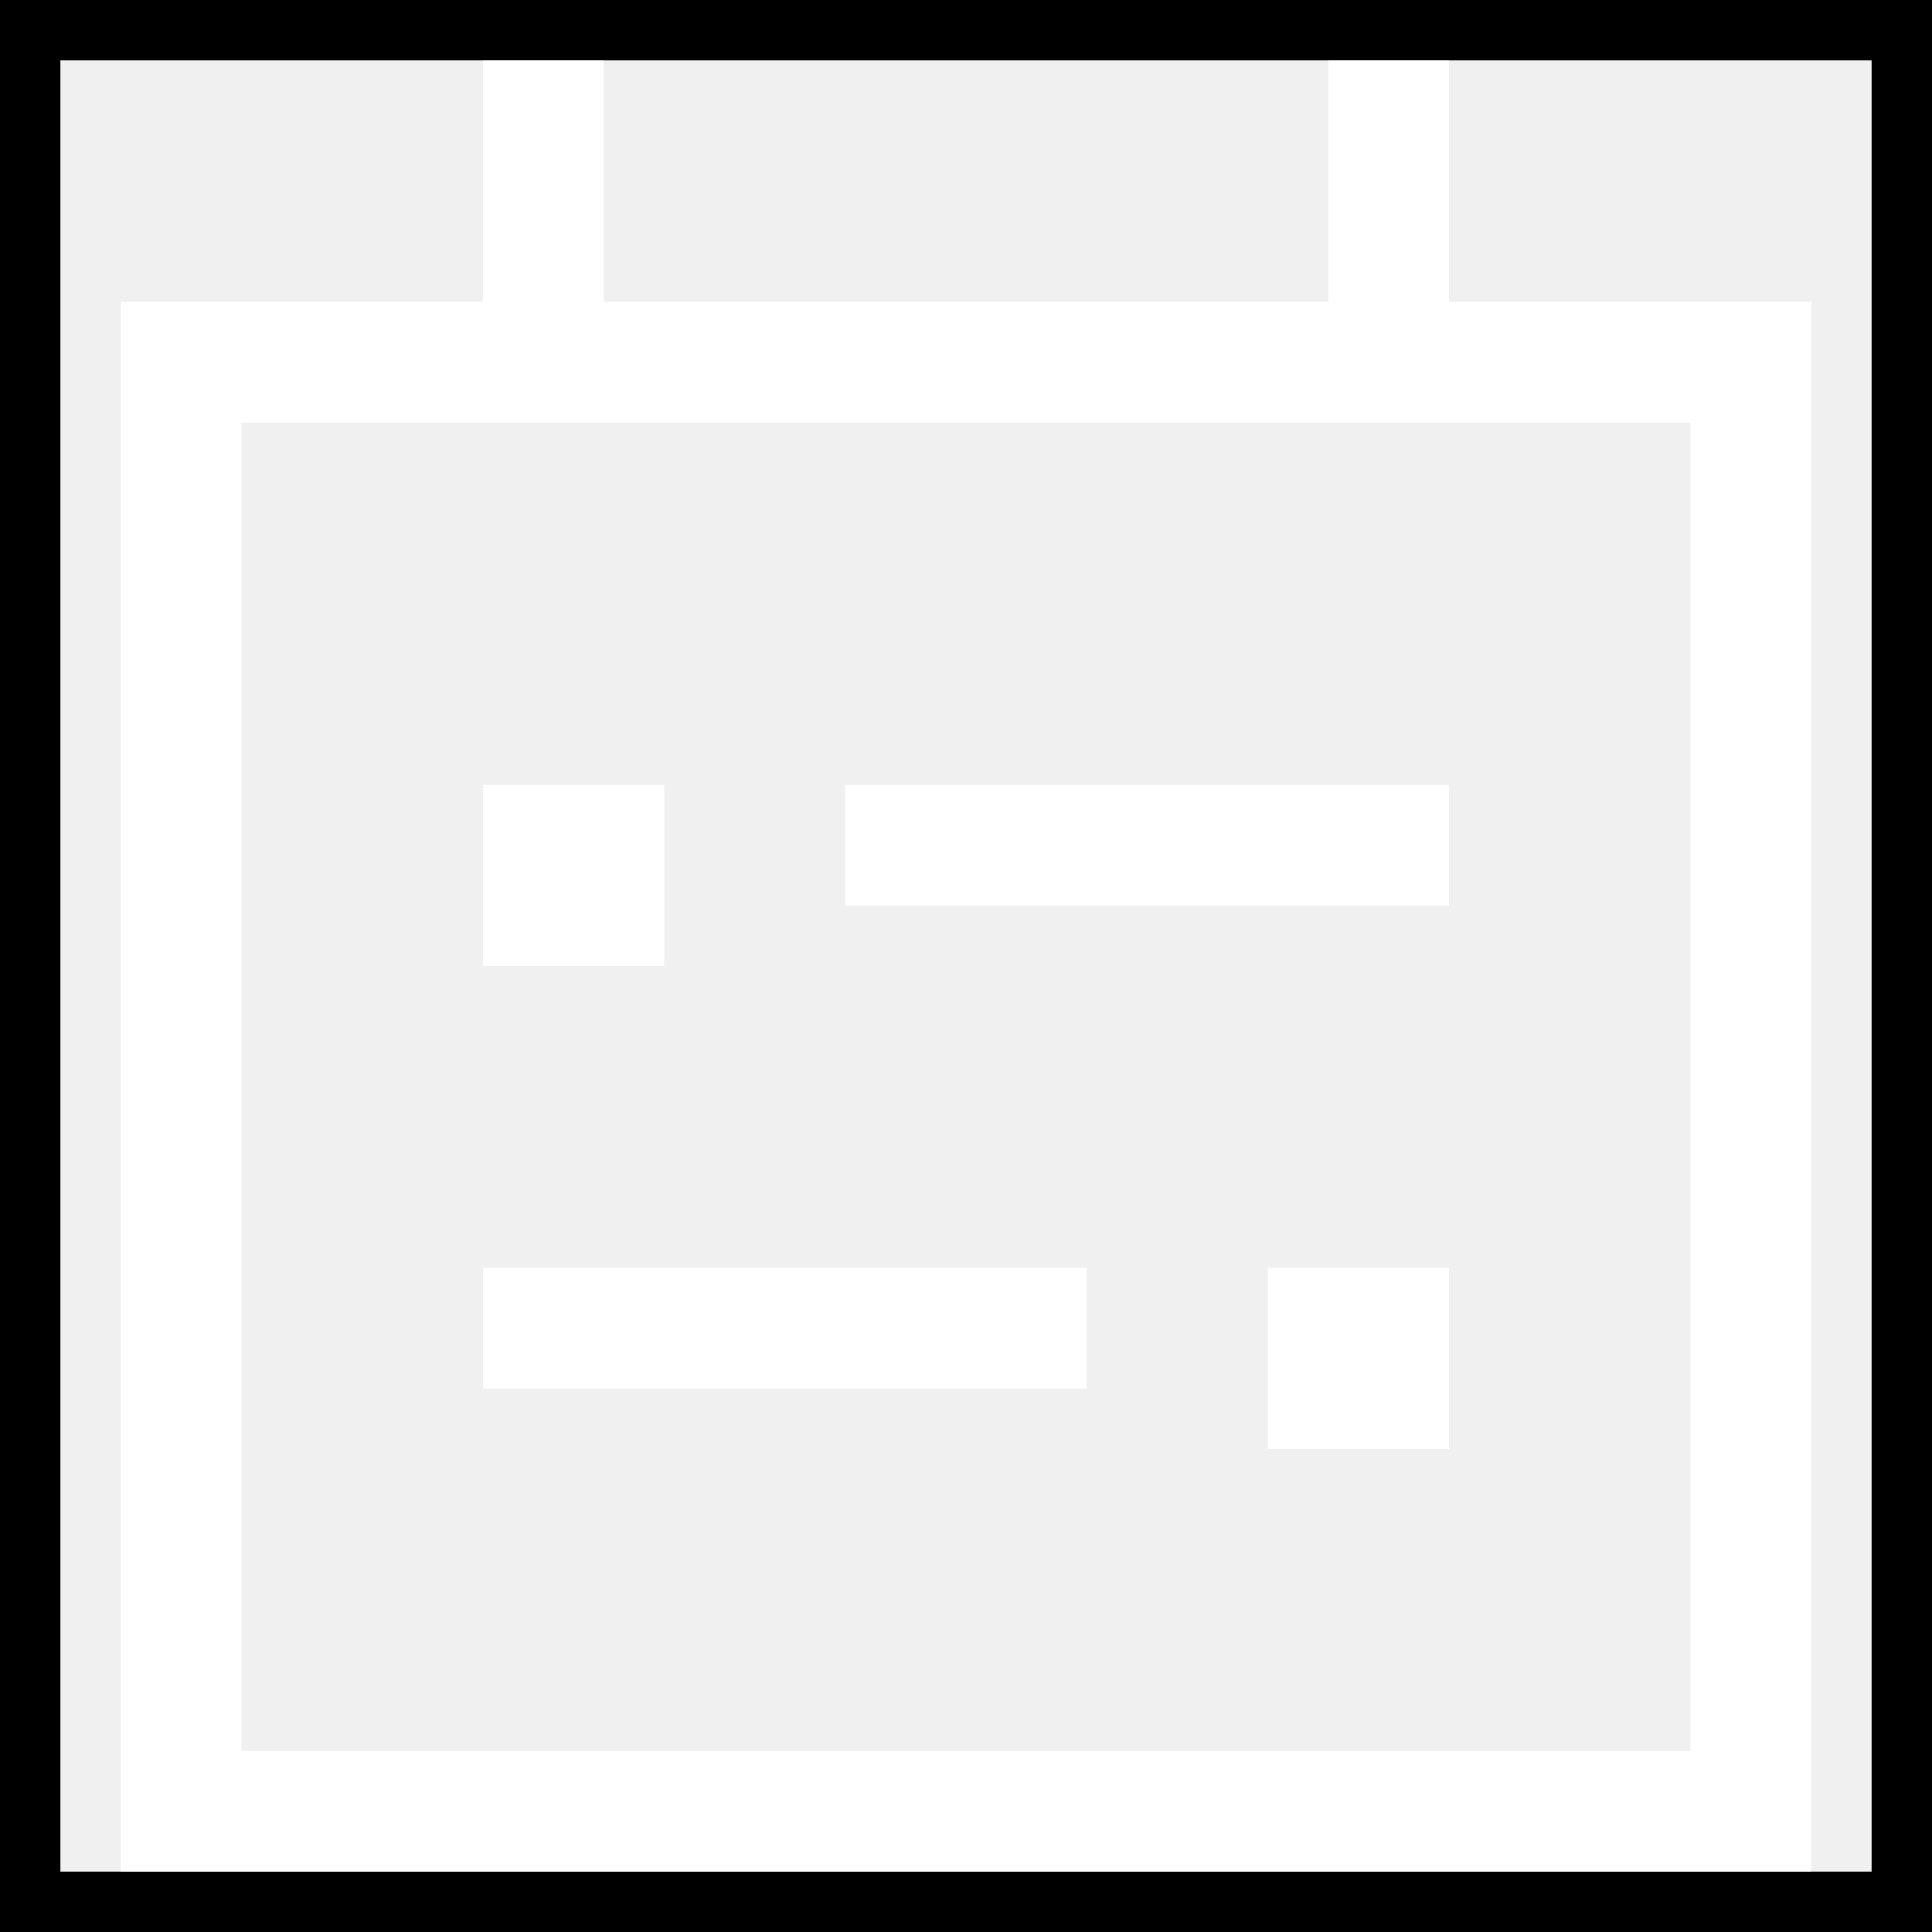
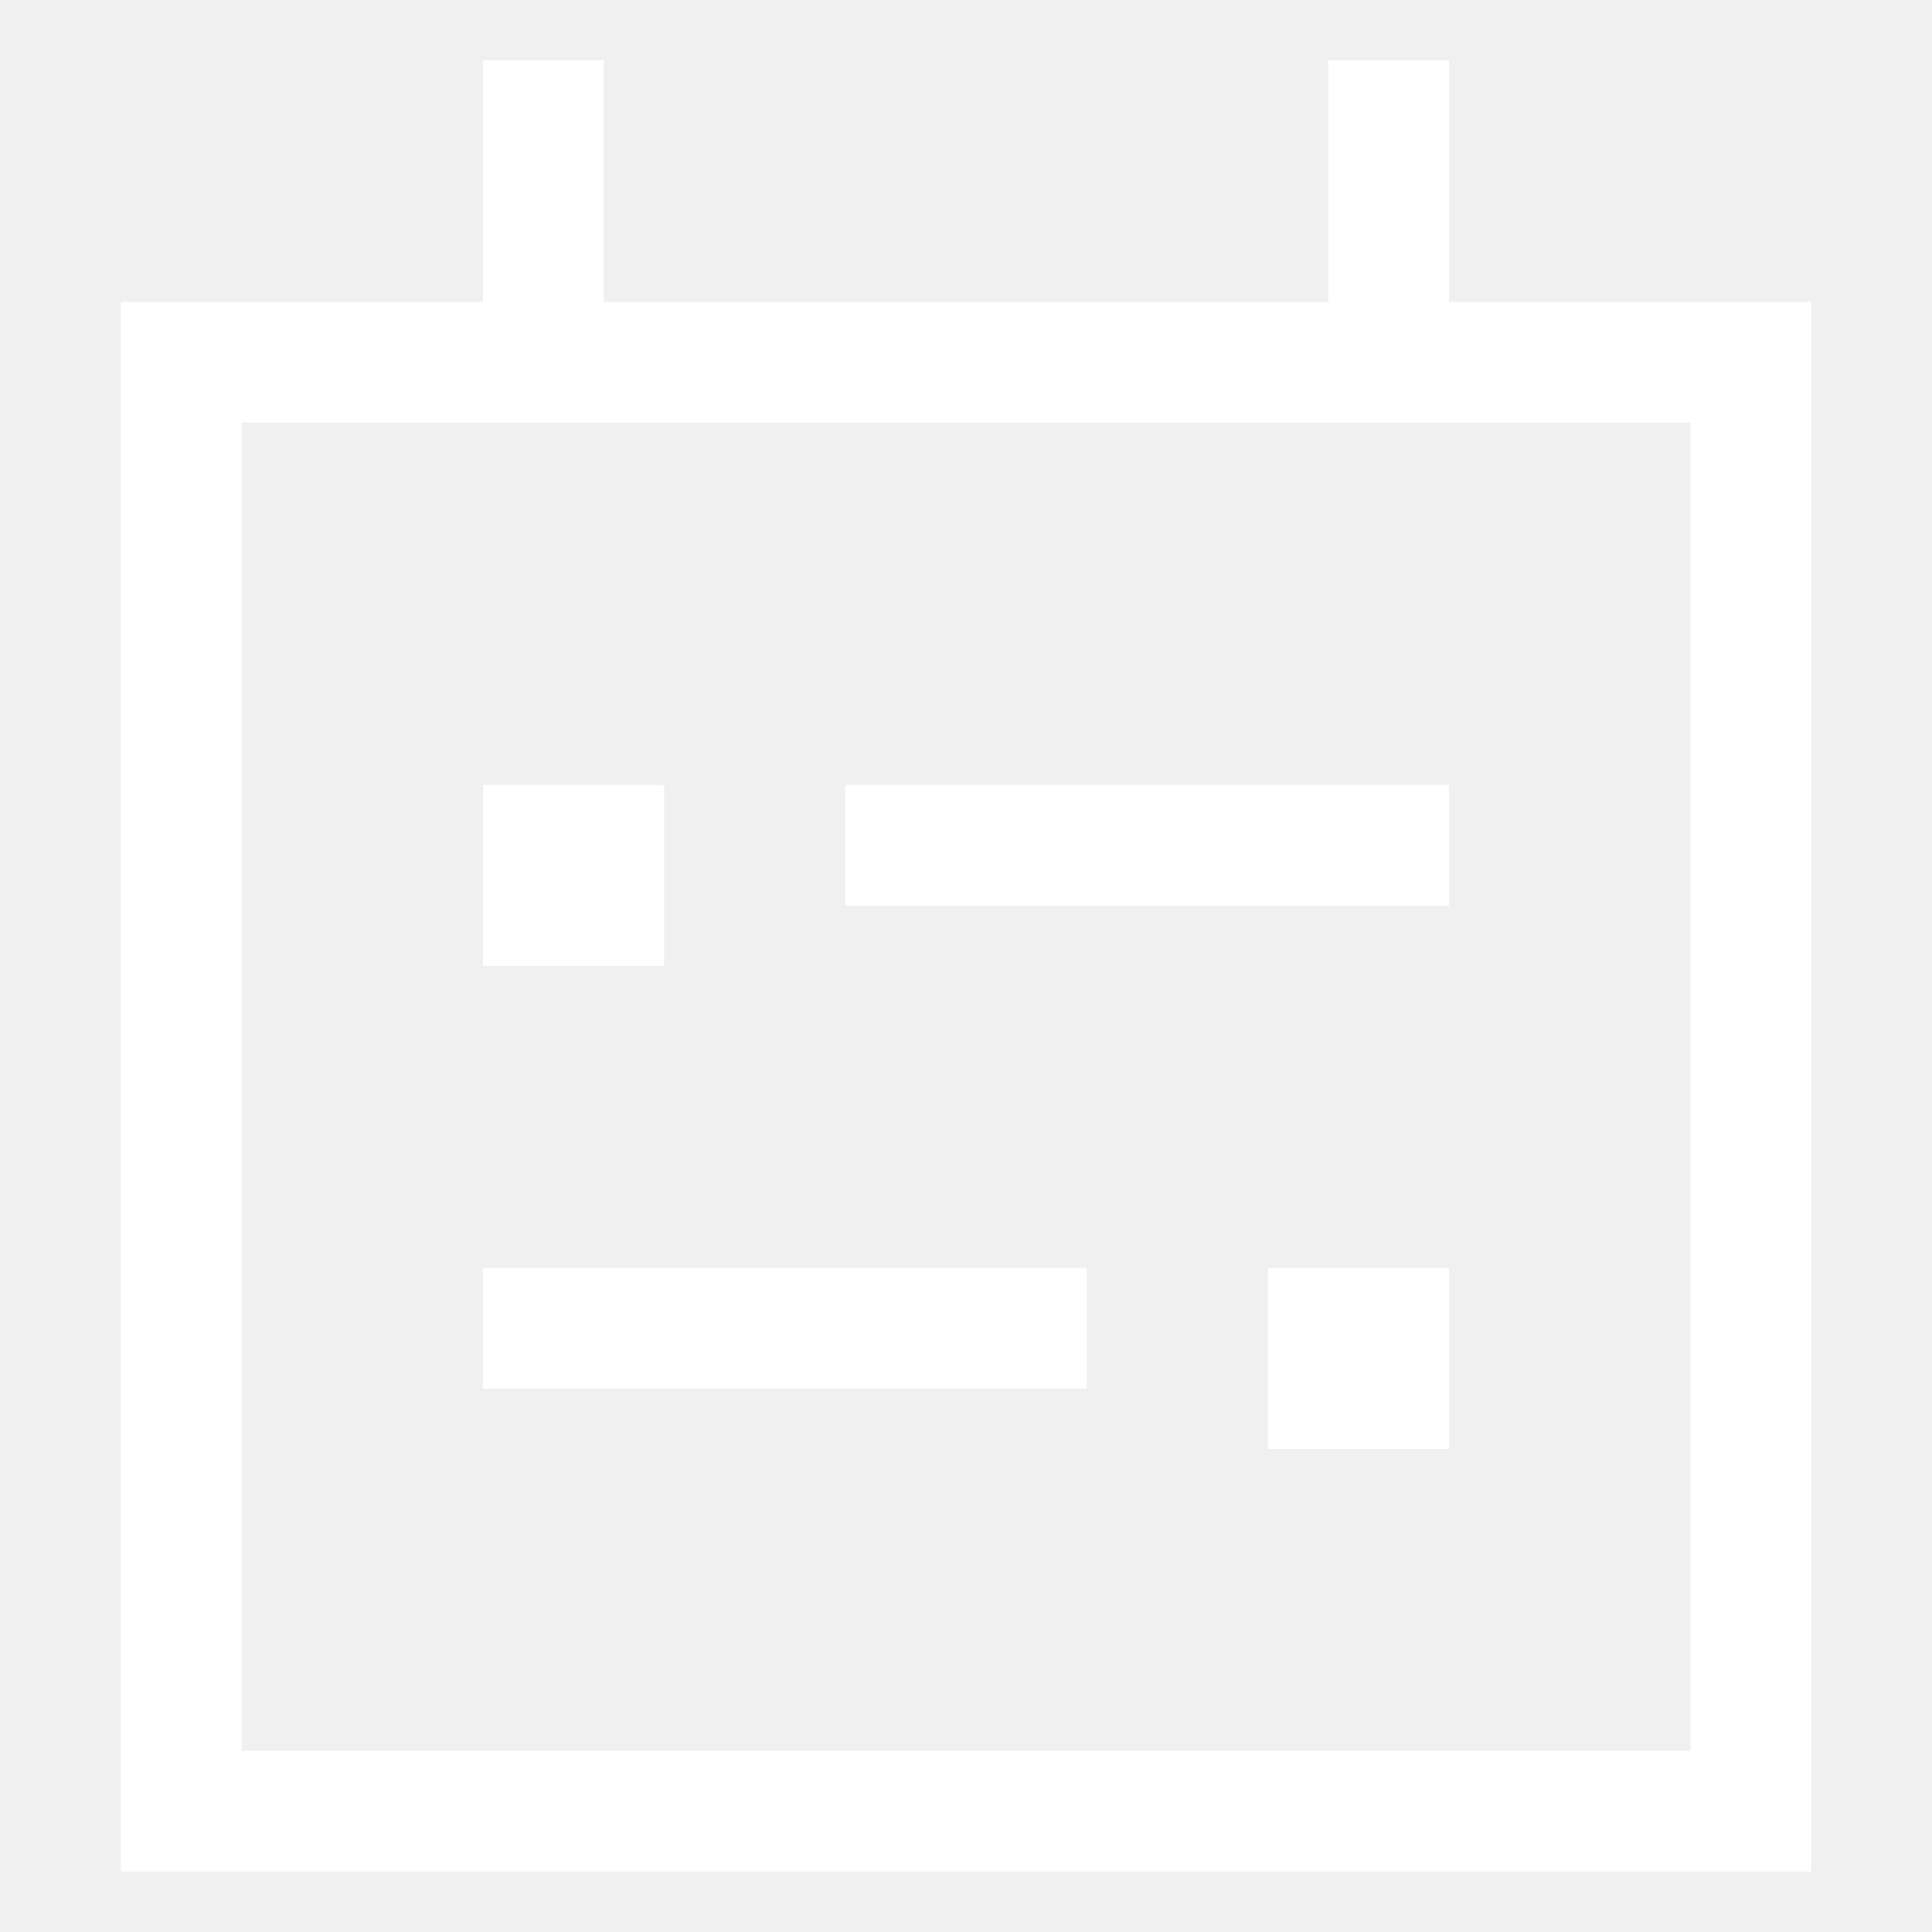
- <svg xmlns="http://www.w3.org/2000/svg" width="32" height="32" viewBox="0 0 32 32" fill="none">
-   <rect x="0.5" y="0.5" width="31" height="31" stroke="black" />
-   <path d="M10 2V1H8V5H2V31H30V5H24V1H22V5H10V2ZM4 7H28V29H4V7ZM14 13V15H24V13H14ZM8 21V23H18V21H8ZM8 13V16H11V13H8ZM24 21H21V24H24V21Z" fill="white" />
+ <svg xmlns="http://www.w3.org/2000/svg" id="Livello_1" version="1.1" viewBox="0 0 32 32">
+   <defs>
+     <style>
+       .st0 {
+         fill: #fff;
+       }
+     </style>
+   </defs>
+   <path class="st0" d="M10,2V1h-2v4H2v26h28V5h-6V1h-2v4h-12V2ZM4,7h24v22H4V7ZM14,13v2h10v-2h-10ZM8,21v2h10v-2h-10ZM8,13v3h3v-3h-3ZM24,21h-3v3h3v-3Z" />
</svg>
